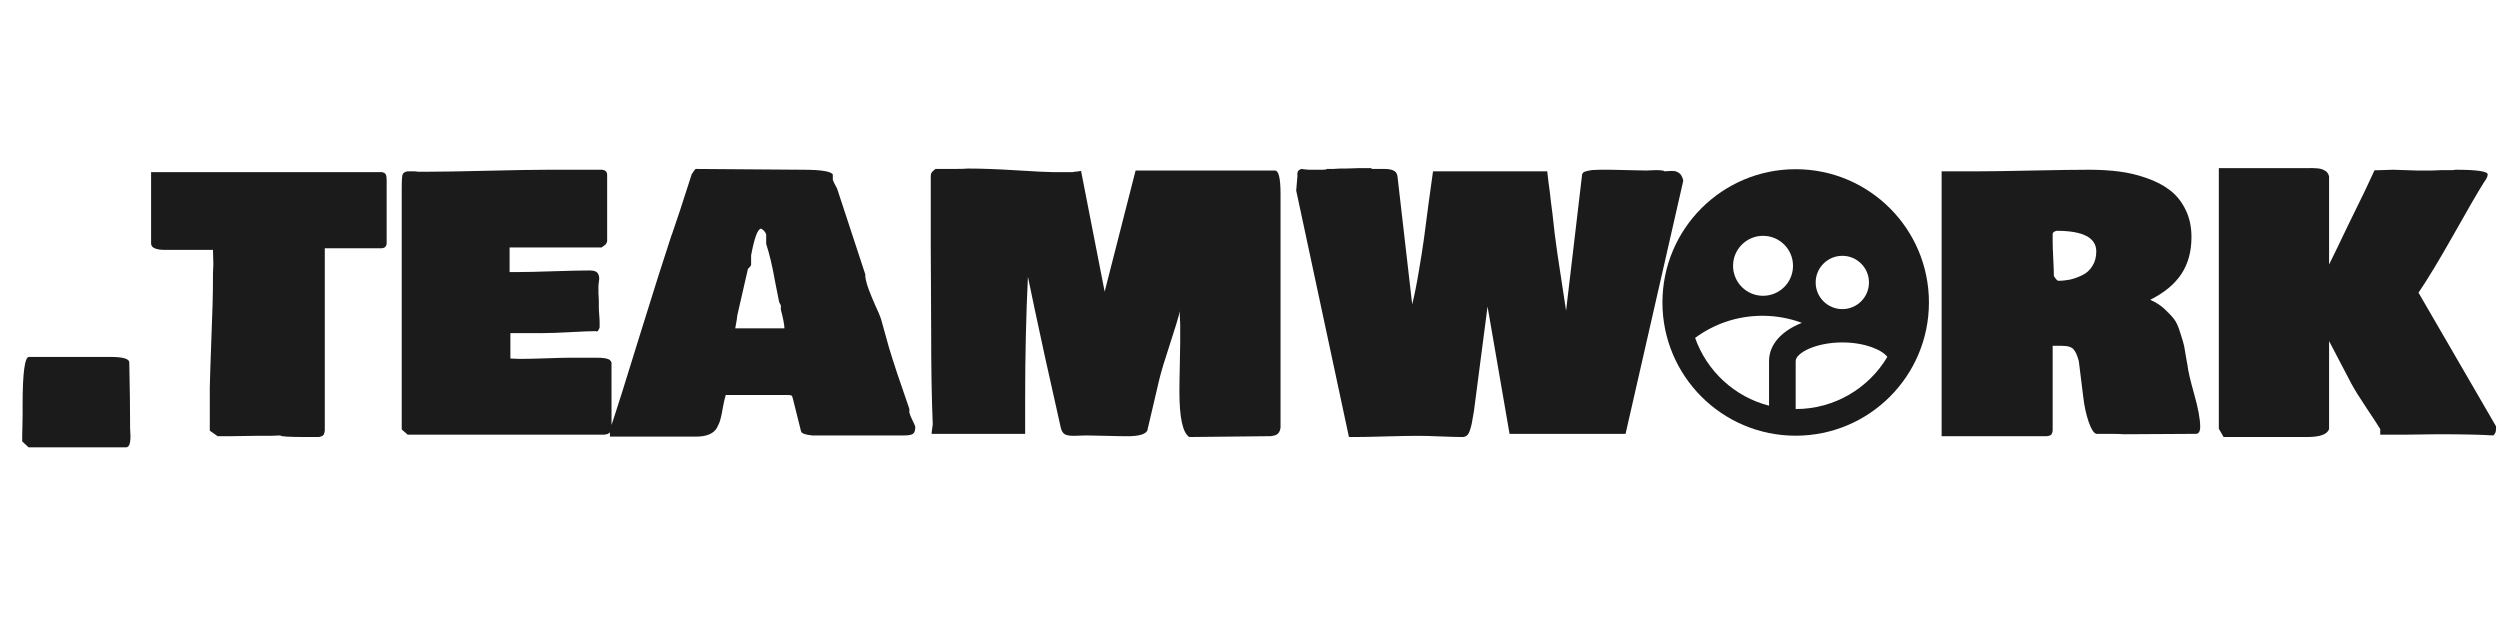
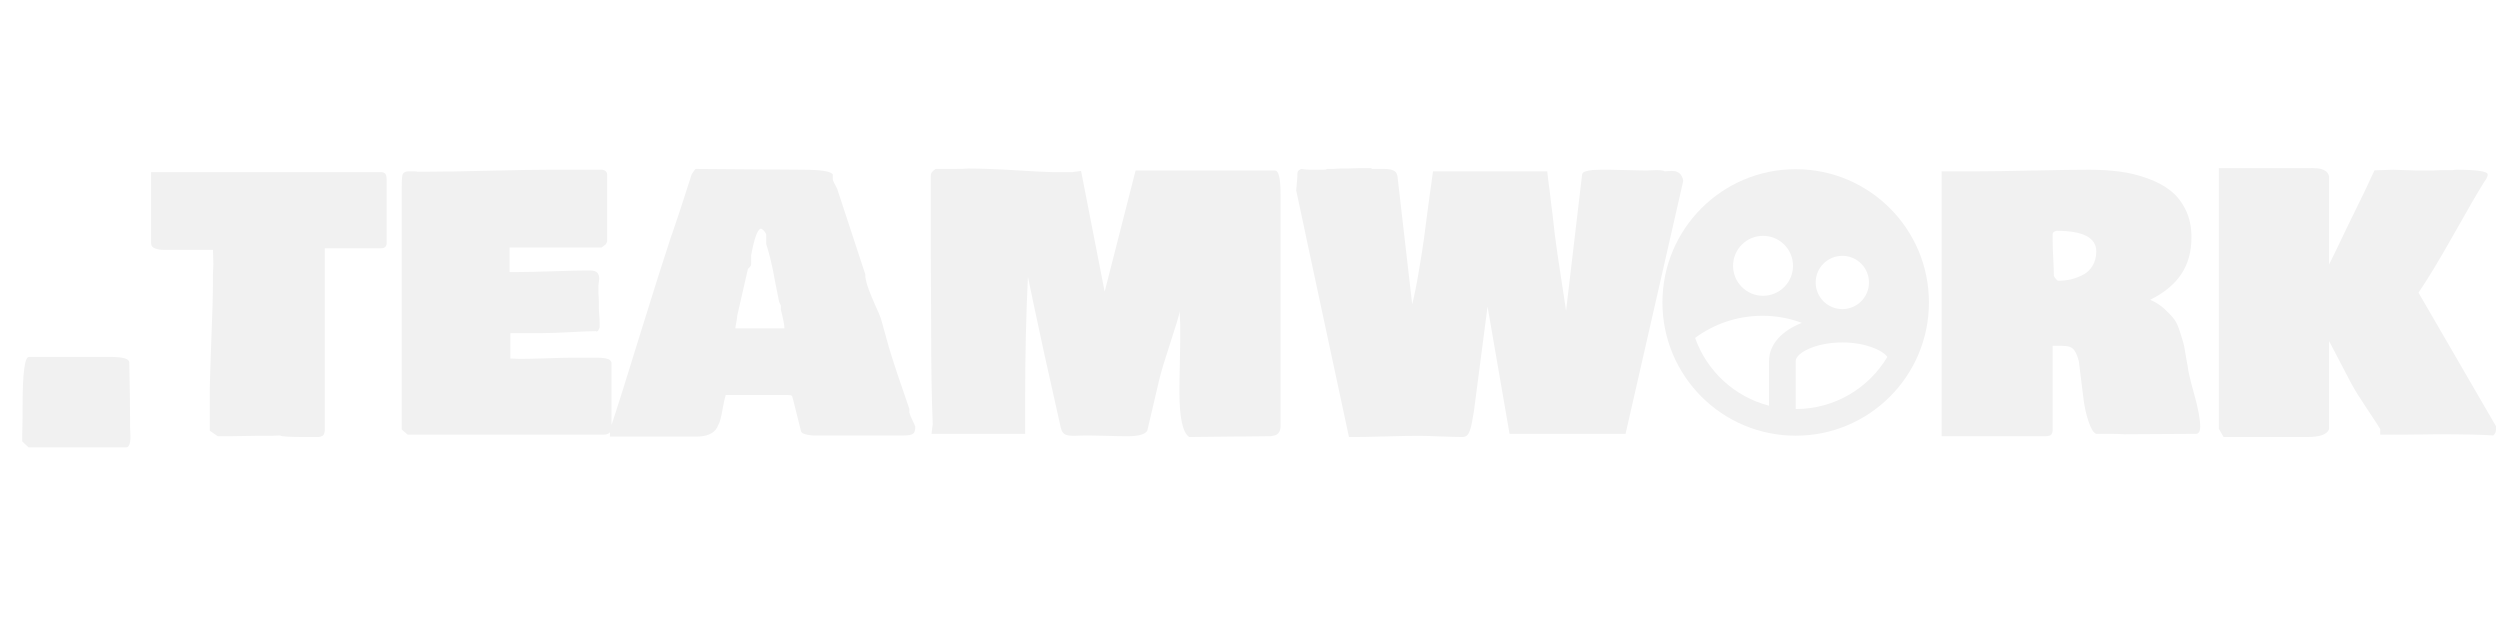
<svg xmlns="http://www.w3.org/2000/svg" width="591" height="146" viewBox="0 0 591 146" fill="none">
-   <path d="M418.2 95.906V85.36C418.2 81.32 421.334 78.139 425.97 76.326C423.061 75.242 419.912 74.65 416.625 74.65C410.672 74.65 405.173 76.593 400.727 79.879C403.496 87.736 410.05 93.808 418.2 95.906ZM446.17 84.371C444.932 82.691 440.788 80.95 435.525 80.95C429.206 80.95 424.5 83.46 424.5 85.36V96.7C433.715 96.7 441.776 91.753 446.17 84.371ZM416.783 69.925C420.697 69.925 423.87 66.752 423.87 62.837C423.87 58.923 420.697 55.75 416.783 55.75C412.868 55.75 409.695 58.923 409.695 62.837C409.695 66.752 412.868 69.925 416.783 69.925ZM435.525 73.075C439.004 73.075 441.825 70.254 441.825 66.775C441.825 63.296 439.004 60.475 435.525 60.475C432.046 60.475 429.225 63.296 429.225 66.775C429.225 70.254 432.046 73.075 435.525 73.075ZM424.5 103C407.103 103 393 88.897 393 71.5C393 54.103 407.103 40 424.5 40C441.897 40 456 54.103 456 71.5C456 88.897 441.897 103 424.5 103Z" fill="#1B1B1B" />
-   <path d="M5.25 104.344V102.938C5.25 102.469 5.266 101.734 5.297 100.734C5.328 99.703 5.344 98.875 5.344 98.25V95.812C5.344 88.188 5.844 84.375 6.844 84.375H26.062C29.062 84.375 30.562 84.812 30.562 85.688C30.688 91.688 30.75 96.281 30.75 99.469V101.062C30.75 101.281 30.766 101.625 30.797 102.094C30.828 102.531 30.844 102.875 30.844 103.125C30.844 104.875 30.5 105.75 29.812 105.75H6.75L5.25 104.344ZM35.719 57.562V40.688H90.281C90.781 40.781 91.094 40.984 91.219 41.297C91.344 41.578 91.406 42 91.406 42.562V57.562C91.344 58.312 90.906 58.688 90.094 58.688H76.781V101.812C76.781 101.844 76.766 101.922 76.734 102.047C76.703 102.172 76.688 102.25 76.688 102.281C76.688 102.312 76.672 102.375 76.641 102.469C76.609 102.562 76.578 102.625 76.547 102.656C76.516 102.688 76.484 102.75 76.453 102.844C76.422 102.906 76.375 102.953 76.312 102.984C76.281 102.984 76.219 103.016 76.125 103.078C76.062 103.109 75.984 103.141 75.891 103.172C75.828 103.203 75.734 103.234 75.609 103.266C75.516 103.266 75.406 103.281 75.281 103.312H72.281C68.281 103.312 66.281 103.188 66.281 102.938C66.031 102.938 65.656 102.953 65.156 102.984C64.656 103.016 64.281 103.031 64.031 103.031H60.281C59.562 103.031 58.531 103.047 57.188 103.078C55.875 103.109 54.844 103.125 54.094 103.125H51.469L49.594 101.812V91.688C49.625 89.875 49.75 86 49.969 80.062C50.219 74.125 50.344 69.438 50.344 66V64.781C50.344 64.531 50.359 64.141 50.391 63.609C50.422 63.078 50.438 62.688 50.438 62.438C50.438 62.156 50.422 61.594 50.391 60.75C50.359 59.875 50.344 59.312 50.344 59.062H38.625C37.938 59.062 37.281 58.953 36.656 58.734C36.031 58.484 35.719 58.094 35.719 57.562ZM94.969 44.438C94.969 42.562 95.047 41.469 95.203 41.156C95.484 40.719 95.938 40.5 96.562 40.5H97.688C98.188 40.5 98.531 40.531 98.719 40.594H101.156C104.312 40.594 109.078 40.516 115.453 40.359C121.859 40.203 126.656 40.125 129.844 40.125H142.312C143.125 40.219 143.531 40.625 143.531 41.344V57C143.5 57.188 143.438 57.359 143.344 57.516C143.281 57.641 143.219 57.734 143.156 57.797C143.125 57.828 142.984 57.938 142.734 58.125C142.484 58.281 142.312 58.406 142.219 58.5H120.469V64.312H122.531C124.344 64.312 127.109 64.25 130.828 64.125C134.547 64 137.406 63.938 139.406 63.938C140.281 63.938 140.875 64.109 141.188 64.453C141.5 64.797 141.656 65.281 141.656 65.906C141.656 66.062 141.625 66.328 141.562 66.703C141.5 67.078 141.469 67.344 141.469 67.5V69.281C141.469 69.406 141.484 69.672 141.516 70.078C141.547 70.453 141.562 70.781 141.562 71.062V72.375C141.562 73.062 141.594 73.75 141.656 74.438C141.719 75.125 141.75 75.719 141.75 76.219V77.438C141.594 77.812 141.469 78.062 141.375 78.188C141.281 78.312 141.125 78.375 140.906 78.375V78.281C139.75 78.281 137.75 78.359 134.906 78.516C132.094 78.672 129.844 78.75 128.156 78.75H120.656V84.75C120.906 84.75 121.281 84.766 121.781 84.797C122.281 84.828 122.656 84.844 122.906 84.844C124.312 84.844 126.391 84.797 129.141 84.703C131.891 84.609 133.875 84.562 135.094 84.562H141.094C142.719 84.562 143.75 84.75 144.188 85.125C144.344 85.312 144.469 85.5 144.562 85.688V100.688C144.562 101.344 144.438 101.844 144.188 102.188C143.938 102.531 143.469 102.719 142.781 102.75H96.375L94.969 101.531V44.438ZM171.562 93.375C171.344 94.094 171.125 95.047 170.906 96.234C170.719 97.391 170.531 98.312 170.344 99C170.188 99.656 169.906 100.359 169.5 101.109C169.094 101.828 168.469 102.359 167.625 102.703C166.812 103.047 165.75 103.219 164.438 103.219H144.188V101.625C145.844 96.656 148.25 89.031 151.406 78.75C154.594 68.469 157.062 60.688 158.812 55.406V55.5C159.875 52.469 161.438 47.719 163.5 41.25C163.531 41.188 163.578 41.109 163.641 41.016C163.922 40.547 164.188 40.188 164.438 39.938L189.75 40.125C194.062 40.125 196.438 40.5 196.875 41.25V42.469C196.938 42.75 197.281 43.469 197.906 44.625C200.938 53.906 203.156 60.656 204.562 64.875V65.438C204.688 66.344 204.969 67.375 205.406 68.531C205.844 69.688 206.359 70.938 206.953 72.281C207.578 73.594 208.016 74.625 208.266 75.375L210.141 82.125C211.234 85.75 212.844 90.594 214.969 96.656V96.562V97.5C215.062 97.938 215.297 98.531 215.672 99.281C216.047 100.031 216.281 100.562 216.375 100.875C216.375 101.75 216.188 102.312 215.812 102.562C215.469 102.812 214.781 102.938 213.75 102.938H192C191.469 102.875 191.125 102.828 190.969 102.797C190.812 102.766 190.562 102.703 190.219 102.609C189.906 102.516 189.672 102.391 189.516 102.234C189.391 102.078 189.312 101.875 189.281 101.625L187.5 94.5C187.375 93.906 187.25 93.578 187.125 93.516C187 93.422 186.625 93.375 186 93.375H171.562ZM173.812 76.688V76.875V76.688ZM184.125 71.062C183.938 70.188 183.656 68.781 183.281 66.844C182.938 64.875 182.594 63.172 182.25 61.734C181.906 60.266 181.531 58.906 181.125 57.656V55.406C180.875 54.75 180.438 54.281 179.812 54V54.094C179.062 54.25 178.312 56.344 177.562 60.375V62.625C177.5 62.844 177.359 63.047 177.141 63.234C176.922 63.422 176.812 63.531 176.812 63.562C175.781 68.125 174.938 71.812 174.281 74.625C174.281 74.938 174.203 75.484 174.047 76.266C173.891 77.047 173.812 77.5 173.812 77.625H185.438C185.438 76.812 185.156 75.344 184.594 73.219V72.188C184.562 72.094 184.469 71.922 184.312 71.672C184.188 71.391 184.125 71.188 184.125 71.062ZM253.594 40.688C253.812 40.625 254.156 40.578 254.625 40.547C255.125 40.484 255.438 40.438 255.562 40.406L261.141 68.953L268.453 40.312H301.406C302.281 40.312 302.719 42.156 302.719 45.844V101.062C302.656 101.562 302.516 101.969 302.297 102.281C302.078 102.594 301.75 102.812 301.312 102.938C300.906 103.031 300.578 103.094 300.328 103.125C300.109 103.125 299.719 103.125 299.156 103.125C297.188 103.125 294.188 103.156 290.156 103.219C286.156 103.281 283.156 103.312 281.156 103.312C279.594 102.344 278.812 98.75 278.812 92.531C278.812 90.969 278.844 88.938 278.906 86.438C278.969 83.906 279 82.031 279 80.812V76.688C279 76.469 278.984 76.125 278.953 75.656C278.922 75.156 278.906 74.781 278.906 74.531C278.906 73.469 278.969 71.75 279.094 69.375V72.938C278.656 74.781 277.812 77.594 276.562 81.375C275.312 85.156 274.469 87.969 274.031 89.812L271.219 101.812C270.719 102.688 269.156 103.125 266.531 103.125C265.25 103.125 263.578 103.094 261.516 103.031C259.484 102.969 257.938 102.938 256.875 102.938C256.562 102.938 256.031 102.953 255.281 102.984C254.531 103.016 254.062 103.031 253.875 103.031C252.875 103.031 252.156 102.906 251.719 102.656C251.281 102.406 250.969 101.906 250.781 101.156C247.844 88.125 245.812 78.906 244.688 73.5L243 65.438C242.562 74.531 242.344 84.156 242.344 94.312V102.562H220.219C220.219 102.375 220.266 101.969 220.359 101.344C220.453 100.719 220.5 100.375 220.5 100.312C220.25 94.312 220.125 86.906 220.125 78.094C220.125 75.438 220.109 71.906 220.078 67.5C220.047 63.062 220.031 60 220.031 58.312V41.719C220.031 41.312 220.094 41.016 220.219 40.828C220.344 40.609 220.656 40.312 221.156 39.938H225.469C227.031 39.938 228.156 39.906 228.844 39.844C232 39.844 235.828 39.984 240.328 40.266C244.859 40.547 247.688 40.688 248.812 40.688H253.594ZM279.094 69.094V69V69.094ZM333.844 71.953C334.406 69.672 334.922 67.094 335.391 64.219C335.891 61.344 336.297 58.781 336.609 56.531C336.922 54.281 337.281 51.531 337.688 48.281C338.125 45 338.484 42.406 338.766 40.5H365.766C365.859 41.25 365.953 42.062 366.047 42.938C366.172 43.781 366.281 44.594 366.375 45.375C366.469 46.156 366.562 46.984 366.656 47.859C366.781 48.734 366.891 49.578 366.984 50.391C367.078 51.172 367.172 52 367.266 52.875C367.359 53.75 367.453 54.578 367.547 55.359C367.672 56.141 367.781 56.953 367.875 57.797C368 58.641 368.109 59.438 368.203 60.188L370.219 73.453L374.016 41.203C374.078 41.016 374.188 40.859 374.344 40.734C374.531 40.609 374.781 40.516 375.094 40.453C375.406 40.359 375.703 40.297 375.984 40.266C376.266 40.203 376.641 40.172 377.109 40.172C377.609 40.141 378 40.125 378.281 40.125C378.562 40.125 378.969 40.125 379.5 40.125C380.031 40.125 380.391 40.125 380.578 40.125C381.578 40.125 383.016 40.156 384.891 40.219C386.766 40.281 388.203 40.312 389.203 40.312C389.328 40.312 389.656 40.297 390.188 40.266C390.719 40.234 391.141 40.219 391.453 40.219C392.641 40.219 393.328 40.312 393.516 40.5C393.672 40.5 393.938 40.484 394.312 40.453C394.719 40.422 395.016 40.406 395.203 40.406C395.484 40.406 395.719 40.422 395.906 40.453C396.125 40.484 396.344 40.562 396.562 40.688C396.781 40.781 396.969 40.906 397.125 41.062C397.312 41.219 397.469 41.438 397.594 41.719C397.75 42 397.859 42.344 397.922 42.75L384.281 102.562H356.859L351.656 72.469L348.422 97.312C348.391 97.5 348.297 98.016 348.141 98.859C348.016 99.703 347.906 100.281 347.812 100.594C347.75 100.906 347.625 101.328 347.438 101.859C347.25 102.391 347.016 102.766 346.734 102.984C346.453 103.203 346.109 103.312 345.703 103.312C344.547 103.312 342.828 103.266 340.547 103.172C338.266 103.078 336.547 103.031 335.391 103.031C333.391 103.031 330.766 103.078 327.516 103.172C324.266 103.266 321.891 103.312 320.391 103.312H318.891L306.422 45.047L306.703 41.719C306.703 41.656 306.703 41.531 306.703 41.344C306.703 41.156 306.703 41.047 306.703 41.016C306.703 40.953 306.719 40.859 306.75 40.734C306.781 40.578 306.828 40.469 306.891 40.406C306.953 40.344 307.047 40.266 307.172 40.172C307.297 40.078 307.453 40 307.641 39.938C308.516 40.062 309.172 40.125 309.609 40.125H312.703C313.328 40.125 313.641 40.062 313.641 39.938H315.234C315.359 39.938 315.578 39.922 315.891 39.891C316.234 39.859 316.547 39.844 316.828 39.844H318.141C318.484 39.844 318.984 39.828 319.641 39.797C320.297 39.766 320.797 39.75 321.141 39.75H324.234V39.938H327.328C328.328 39.938 329.078 40.094 329.578 40.406C330.109 40.688 330.391 41.281 330.422 42.188L333.844 71.953ZM459 40.5H467.719C470.406 40.5 474.703 40.438 480.609 40.312C486.516 40.188 490.938 40.125 493.875 40.125C496.406 40.125 498.766 40.266 500.953 40.547C503.172 40.828 505.344 41.344 507.469 42.094C509.625 42.844 511.453 43.797 512.953 44.953C514.484 46.109 515.719 47.641 516.656 49.547C517.594 51.422 518.062 53.594 518.062 56.062C518.062 59.469 517.266 62.375 515.672 64.781C514.078 67.188 511.625 69.219 508.312 70.875C509.625 71.438 510.766 72.172 511.734 73.078C512.703 73.984 513.438 74.766 513.938 75.422C514.469 76.078 514.969 77.188 515.438 78.75C515.938 80.281 516.234 81.297 516.328 81.797C516.422 82.266 516.625 83.453 516.938 85.359C517.031 85.797 517.094 86.125 517.125 86.344C517.25 87.594 517.781 89.891 518.719 93.234C519.656 96.547 520.125 99.094 520.125 100.875C520.125 102 519.781 102.562 519.094 102.562C517.219 102.562 514.375 102.578 510.562 102.609C506.781 102.641 503.969 102.656 502.125 102.656C501.375 102.594 500.25 102.562 498.75 102.562H495.562C494.938 102.375 494.328 101.406 493.734 99.656C493.141 97.906 492.719 95.938 492.469 93.75L491.438 85.406C491.25 84.719 491.094 84.234 490.969 83.953C490.875 83.641 490.688 83.281 490.406 82.875C490.125 82.438 489.734 82.141 489.234 81.984C488.766 81.828 488.156 81.75 487.406 81.75H485.25V100.5C485.25 100.594 485.25 100.75 485.25 100.969C485.25 101.156 485.25 101.297 485.25 101.391C485.25 101.453 485.25 101.562 485.25 101.719C485.25 101.875 485.234 102 485.203 102.094C485.172 102.156 485.141 102.25 485.109 102.375C485.078 102.5 485.031 102.594 484.969 102.656C484.938 102.688 484.875 102.75 484.781 102.844C484.719 102.906 484.625 102.953 484.5 102.984C484.406 103.016 484.281 103.047 484.125 103.078C484 103.109 483.844 103.125 483.656 103.125H459V40.5ZM485.531 65.25C485.594 65.312 485.688 65.453 485.812 65.672C485.938 65.859 486.062 66.016 486.188 66.141C486.312 66.266 486.438 66.344 486.562 66.375C487.5 66.375 488.438 66.281 489.375 66.094C490.312 65.875 491.266 65.531 492.234 65.062C493.234 64.594 494.031 63.875 494.625 62.906C495.25 61.938 495.562 60.781 495.562 59.438C495.562 56.188 492.438 54.562 486.188 54.562C485.562 54.719 485.25 54.969 485.25 55.312V57.094C485.25 58 485.297 59.359 485.391 61.172C485.484 62.984 485.531 64.344 485.531 65.25ZM525.656 103.312C525.094 102.375 524.719 101.719 524.531 101.344V39.75H545.25C545.344 39.75 545.594 39.75 546 39.75C546.406 39.719 546.719 39.719 546.938 39.75C547.156 39.75 547.453 39.766 547.828 39.797C548.234 39.828 548.562 39.891 548.812 39.984C549.062 40.047 549.312 40.156 549.562 40.312C549.844 40.438 550.062 40.625 550.219 40.875C550.406 41.125 550.531 41.406 550.594 41.719V62.531C551.625 60.469 553.062 57.5 554.906 53.625C556.781 49.75 558.156 46.938 559.031 45.188L561.328 40.266L565.781 40.125C566.406 40.125 567.344 40.156 568.594 40.219C569.875 40.281 570.812 40.312 571.406 40.312H574.969C575.219 40.312 575.578 40.297 576.047 40.266C576.547 40.234 576.906 40.219 577.125 40.219H579.844C579.969 40.219 580.188 40.188 580.5 40.125C585.562 40.125 588.094 40.5 588.094 41.25C588.094 41.688 587.812 42.281 587.25 43.031C585.812 45.312 583.391 49.484 579.984 55.547C576.578 61.578 573.828 66.125 571.734 69.188L590.062 100.781C590.062 100.812 590.062 100.922 590.062 101.109C590.062 101.297 590.062 101.422 590.062 101.484C590.062 101.547 590.047 101.656 590.016 101.812C590.016 101.938 590 102.047 589.969 102.141C589.938 102.203 589.891 102.297 589.828 102.422C589.797 102.516 589.734 102.609 589.641 102.703C589.578 102.766 589.5 102.844 589.406 102.938C586.469 102.75 582.094 102.656 576.281 102.656C575.5 102.656 574.297 102.672 572.672 102.703C571.047 102.734 569.844 102.75 569.062 102.75H562.688V101.438C562.188 100.594 561.109 98.938 559.453 96.469C557.797 94 556.594 92.062 555.844 90.656L550.594 80.625V101.438C550.156 102.688 548.438 103.312 545.438 103.312H525.656Z" fill="#1B1B1B" />
+   <path d="M418.2 95.906V85.36C418.2 81.32 421.334 78.139 425.97 76.326C423.061 75.242 419.912 74.65 416.625 74.65C410.672 74.65 405.173 76.593 400.727 79.879C403.496 87.736 410.05 93.808 418.2 95.906ZM446.17 84.371C444.932 82.691 440.788 80.95 435.525 80.95C429.206 80.95 424.5 83.46 424.5 85.36V96.7C433.715 96.7 441.776 91.753 446.17 84.371ZM416.783 69.925C420.697 69.925 423.87 66.752 423.87 62.837C423.87 58.923 420.697 55.75 416.783 55.75C412.868 55.75 409.695 58.923 409.695 62.837C409.695 66.752 412.868 69.925 416.783 69.925ZM435.525 73.075C439.004 73.075 441.825 70.254 441.825 66.775C441.825 63.296 439.004 60.475 435.525 60.475C432.046 60.475 429.225 63.296 429.225 66.775C429.225 70.254 432.046 73.075 435.525 73.075ZM424.5 103C407.103 103 393 88.897 393 71.5C393 54.103 407.103 40 424.5 40C441.897 40 456 54.103 456 71.5C456 88.897 441.897 103 424.5 103Z" fill="#F1F1F1" />
+   <path d="M5.25 104.344V102.938C5.25 102.469 5.266 101.734 5.297 100.734C5.328 99.703 5.344 98.875 5.344 98.25V95.812C5.344 88.188 5.844 84.375 6.844 84.375H26.062C29.062 84.375 30.562 84.812 30.562 85.688C30.688 91.688 30.75 96.281 30.75 99.469V101.062C30.75 101.281 30.766 101.625 30.797 102.094C30.828 102.531 30.844 102.875 30.844 103.125C30.844 104.875 30.5 105.75 29.812 105.75H6.75L5.25 104.344ZM35.719 57.562V40.688H90.281C90.781 40.781 91.094 40.984 91.219 41.297C91.344 41.578 91.406 42 91.406 42.562V57.562C91.344 58.312 90.906 58.688 90.094 58.688H76.781V101.812C76.781 101.844 76.766 101.922 76.734 102.047C76.703 102.172 76.688 102.25 76.688 102.281C76.688 102.312 76.672 102.375 76.641 102.469C76.609 102.562 76.578 102.625 76.547 102.656C76.516 102.688 76.484 102.75 76.453 102.844C76.422 102.906 76.375 102.953 76.312 102.984C76.281 102.984 76.219 103.016 76.125 103.078C76.062 103.109 75.984 103.141 75.891 103.172C75.828 103.203 75.734 103.234 75.609 103.266C75.516 103.266 75.406 103.281 75.281 103.312H72.281C68.281 103.312 66.281 103.188 66.281 102.938C66.031 102.938 65.656 102.953 65.156 102.984C64.656 103.016 64.281 103.031 64.031 103.031H60.281C59.562 103.031 58.531 103.047 57.188 103.078C55.875 103.109 54.844 103.125 54.094 103.125H51.469L49.594 101.812V91.688C49.625 89.875 49.75 86 49.969 80.062C50.219 74.125 50.344 69.438 50.344 66V64.781C50.344 64.531 50.359 64.141 50.391 63.609C50.422 63.078 50.438 62.688 50.438 62.438C50.438 62.156 50.422 61.594 50.391 60.75C50.359 59.875 50.344 59.312 50.344 59.062H38.625C37.938 59.062 37.281 58.953 36.656 58.734C36.031 58.484 35.719 58.094 35.719 57.562ZM94.969 44.438C94.969 42.562 95.047 41.469 95.203 41.156C95.484 40.719 95.938 40.5 96.562 40.5H97.688C98.188 40.5 98.531 40.531 98.719 40.594H101.156C104.312 40.594 109.078 40.516 115.453 40.359C121.859 40.203 126.656 40.125 129.844 40.125H142.312C143.125 40.219 143.531 40.625 143.531 41.344V57C143.5 57.188 143.438 57.359 143.344 57.516C143.281 57.641 143.219 57.734 143.156 57.797C143.125 57.828 142.984 57.938 142.734 58.125C142.484 58.281 142.312 58.406 142.219 58.5H120.469V64.312H122.531C124.344 64.312 127.109 64.25 130.828 64.125C134.547 64 137.406 63.938 139.406 63.938C140.281 63.938 140.875 64.109 141.188 64.453C141.5 64.797 141.656 65.281 141.656 65.906C141.656 66.062 141.625 66.328 141.562 66.703C141.5 67.078 141.469 67.344 141.469 67.5V69.281C141.469 69.406 141.484 69.672 141.516 70.078C141.547 70.453 141.562 70.781 141.562 71.062V72.375C141.562 73.062 141.594 73.75 141.656 74.438C141.719 75.125 141.75 75.719 141.75 76.219V77.438C141.594 77.812 141.469 78.062 141.375 78.188C141.281 78.312 141.125 78.375 140.906 78.375V78.281C139.75 78.281 137.75 78.359 134.906 78.516C132.094 78.672 129.844 78.75 128.156 78.75H120.656V84.75C120.906 84.75 121.281 84.766 121.781 84.797C122.281 84.828 122.656 84.844 122.906 84.844C124.312 84.844 126.391 84.797 129.141 84.703C131.891 84.609 133.875 84.562 135.094 84.562H141.094C142.719 84.562 143.75 84.75 144.188 85.125C144.344 85.312 144.469 85.5 144.562 85.688V100.688C144.562 101.344 144.438 101.844 144.188 102.188C143.938 102.531 143.469 102.719 142.781 102.75H96.375L94.969 101.531V44.438ZM171.562 93.375C171.344 94.094 171.125 95.047 170.906 96.234C170.719 97.391 170.531 98.312 170.344 99C170.188 99.656 169.906 100.359 169.5 101.109C169.094 101.828 168.469 102.359 167.625 102.703C166.812 103.047 165.75 103.219 164.438 103.219H144.188V101.625C145.844 96.656 148.25 89.031 151.406 78.75C154.594 68.469 157.062 60.688 158.812 55.406V55.5C159.875 52.469 161.438 47.719 163.5 41.25C163.531 41.188 163.578 41.109 163.641 41.016C163.922 40.547 164.188 40.188 164.438 39.938L189.75 40.125C194.062 40.125 196.438 40.5 196.875 41.25V42.469C196.938 42.75 197.281 43.469 197.906 44.625C200.938 53.906 203.156 60.656 204.562 64.875V65.438C204.688 66.344 204.969 67.375 205.406 68.531C205.844 69.688 206.359 70.938 206.953 72.281C207.578 73.594 208.016 74.625 208.266 75.375L210.141 82.125C211.234 85.75 212.844 90.594 214.969 96.656V96.562V97.5C215.062 97.938 215.297 98.531 215.672 99.281C216.047 100.031 216.281 100.562 216.375 100.875C216.375 101.75 216.188 102.312 215.812 102.562C215.469 102.812 214.781 102.938 213.75 102.938H192C191.469 102.875 191.125 102.828 190.969 102.797C190.812 102.766 190.562 102.703 190.219 102.609C189.906 102.516 189.672 102.391 189.516 102.234C189.391 102.078 189.312 101.875 189.281 101.625L187.5 94.5C187.375 93.906 187.25 93.578 187.125 93.516C187 93.422 186.625 93.375 186 93.375H171.562ZM173.812 76.688V76.875V76.688ZM184.125 71.062C183.938 70.188 183.656 68.781 183.281 66.844C182.938 64.875 182.594 63.172 182.25 61.734C181.906 60.266 181.531 58.906 181.125 57.656V55.406C180.875 54.75 180.438 54.281 179.812 54V54.094C179.062 54.25 178.312 56.344 177.562 60.375V62.625C177.5 62.844 177.359 63.047 177.141 63.234C176.922 63.422 176.812 63.531 176.812 63.562C175.781 68.125 174.938 71.812 174.281 74.625C174.281 74.938 174.203 75.484 174.047 76.266C173.891 77.047 173.812 77.5 173.812 77.625H185.438C185.438 76.812 185.156 75.344 184.594 73.219V72.188C184.562 72.094 184.469 71.922 184.312 71.672C184.188 71.391 184.125 71.188 184.125 71.062ZM253.594 40.688C253.812 40.625 254.156 40.578 254.625 40.547C255.125 40.484 255.438 40.438 255.562 40.406L261.141 68.953L268.453 40.312H301.406C302.281 40.312 302.719 42.156 302.719 45.844V101.062C302.656 101.562 302.516 101.969 302.297 102.281C302.078 102.594 301.75 102.812 301.312 102.938C300.906 103.031 300.578 103.094 300.328 103.125C300.109 103.125 299.719 103.125 299.156 103.125C297.188 103.125 294.188 103.156 290.156 103.219C286.156 103.281 283.156 103.312 281.156 103.312C279.594 102.344 278.812 98.75 278.812 92.531C278.812 90.969 278.844 88.938 278.906 86.438C278.969 83.906 279 82.031 279 80.812V76.688C279 76.469 278.984 76.125 278.953 75.656C278.922 75.156 278.906 74.781 278.906 74.531C278.906 73.469 278.969 71.75 279.094 69.375V72.938C278.656 74.781 277.812 77.594 276.562 81.375C275.312 85.156 274.469 87.969 274.031 89.812L271.219 101.812C270.719 102.688 269.156 103.125 266.531 103.125C265.25 103.125 263.578 103.094 261.516 103.031C259.484 102.969 257.938 102.938 256.875 102.938C256.562 102.938 256.031 102.953 255.281 102.984C254.531 103.016 254.062 103.031 253.875 103.031C252.875 103.031 252.156 102.906 251.719 102.656C251.281 102.406 250.969 101.906 250.781 101.156C247.844 88.125 245.812 78.906 244.688 73.5L243 65.438C242.562 74.531 242.344 84.156 242.344 94.312V102.562H220.219C220.219 102.375 220.266 101.969 220.359 101.344C220.453 100.719 220.5 100.375 220.5 100.312C220.25 94.312 220.125 86.906 220.125 78.094C220.125 75.438 220.109 71.906 220.078 67.5C220.047 63.062 220.031 60 220.031 58.312V41.719C220.031 41.312 220.094 41.016 220.219 40.828C220.344 40.609 220.656 40.312 221.156 39.938H225.469C227.031 39.938 228.156 39.906 228.844 39.844C232 39.844 235.828 39.984 240.328 40.266C244.859 40.547 247.688 40.688 248.812 40.688H253.594ZM279.094 69.094V69V69.094ZM333.844 71.953C334.406 69.672 334.922 67.094 335.391 64.219C335.891 61.344 336.297 58.781 336.609 56.531C336.922 54.281 337.281 51.531 337.688 48.281C338.125 45 338.484 42.406 338.766 40.5H365.766C365.859 41.25 365.953 42.062 366.047 42.938C366.172 43.781 366.281 44.594 366.375 45.375C366.469 46.156 366.562 46.984 366.656 47.859C366.781 48.734 366.891 49.578 366.984 50.391C367.078 51.172 367.172 52 367.266 52.875C367.359 53.75 367.453 54.578 367.547 55.359C367.672 56.141 367.781 56.953 367.875 57.797C368 58.641 368.109 59.438 368.203 60.188L370.219 73.453L374.016 41.203C374.078 41.016 374.188 40.859 374.344 40.734C374.531 40.609 374.781 40.516 375.094 40.453C375.406 40.359 375.703 40.297 375.984 40.266C376.266 40.203 376.641 40.172 377.109 40.172C377.609 40.141 378 40.125 378.281 40.125C378.562 40.125 378.969 40.125 379.5 40.125C380.031 40.125 380.391 40.125 380.578 40.125C381.578 40.125 383.016 40.156 384.891 40.219C386.766 40.281 388.203 40.312 389.203 40.312C389.328 40.312 389.656 40.297 390.188 40.266C390.719 40.234 391.141 40.219 391.453 40.219C392.641 40.219 393.328 40.312 393.516 40.5C393.672 40.5 393.938 40.484 394.312 40.453C394.719 40.422 395.016 40.406 395.203 40.406C395.484 40.406 395.719 40.422 395.906 40.453C396.125 40.484 396.344 40.562 396.562 40.688C396.781 40.781 396.969 40.906 397.125 41.062C397.312 41.219 397.469 41.438 397.594 41.719C397.75 42 397.859 42.344 397.922 42.75L384.281 102.562H356.859L351.656 72.469L348.422 97.312C348.391 97.5 348.297 98.016 348.141 98.859C348.016 99.703 347.906 100.281 347.812 100.594C347.75 100.906 347.625 101.328 347.438 101.859C347.25 102.391 347.016 102.766 346.734 102.984C346.453 103.203 346.109 103.312 345.703 103.312C344.547 103.312 342.828 103.266 340.547 103.172C338.266 103.078 336.547 103.031 335.391 103.031C333.391 103.031 330.766 103.078 327.516 103.172C324.266 103.266 321.891 103.312 320.391 103.312H318.891L306.422 45.047L306.703 41.719C306.703 41.656 306.703 41.531 306.703 41.344C306.703 41.156 306.703 41.047 306.703 41.016C306.703 40.953 306.719 40.859 306.75 40.734C306.781 40.578 306.828 40.469 306.891 40.406C306.953 40.344 307.047 40.266 307.172 40.172C307.297 40.078 307.453 40 307.641 39.938C308.516 40.062 309.172 40.125 309.609 40.125H312.703C313.328 40.125 313.641 40.062 313.641 39.938H315.234C315.359 39.938 315.578 39.922 315.891 39.891C316.234 39.859 316.547 39.844 316.828 39.844H318.141C318.484 39.844 318.984 39.828 319.641 39.797C320.297 39.766 320.797 39.75 321.141 39.75H324.234V39.938H327.328C328.328 39.938 329.078 40.094 329.578 40.406C330.109 40.688 330.391 41.281 330.422 42.188L333.844 71.953ZM459 40.5H467.719C470.406 40.5 474.703 40.438 480.609 40.312C486.516 40.188 490.938 40.125 493.875 40.125C496.406 40.125 498.766 40.266 500.953 40.547C503.172 40.828 505.344 41.344 507.469 42.094C509.625 42.844 511.453 43.797 512.953 44.953C514.484 46.109 515.719 47.641 516.656 49.547C517.594 51.422 518.062 53.594 518.062 56.062C518.062 59.469 517.266 62.375 515.672 64.781C514.078 67.188 511.625 69.219 508.312 70.875C509.625 71.438 510.766 72.172 511.734 73.078C512.703 73.984 513.438 74.766 513.938 75.422C514.469 76.078 514.969 77.188 515.438 78.75C515.938 80.281 516.234 81.297 516.328 81.797C516.422 82.266 516.625 83.453 516.938 85.359C517.031 85.797 517.094 86.125 517.125 86.344C517.25 87.594 517.781 89.891 518.719 93.234C519.656 96.547 520.125 99.094 520.125 100.875C520.125 102 519.781 102.562 519.094 102.562C517.219 102.562 514.375 102.578 510.562 102.609C506.781 102.641 503.969 102.656 502.125 102.656C501.375 102.594 500.25 102.562 498.75 102.562H495.562C494.938 102.375 494.328 101.406 493.734 99.656C493.141 97.906 492.719 95.938 492.469 93.75L491.438 85.406C491.25 84.719 491.094 84.234 490.969 83.953C490.875 83.641 490.688 83.281 490.406 82.875C490.125 82.438 489.734 82.141 489.234 81.984C488.766 81.828 488.156 81.75 487.406 81.75H485.25V100.5C485.25 100.594 485.25 100.75 485.25 100.969C485.25 101.156 485.25 101.297 485.25 101.391C485.25 101.453 485.25 101.562 485.25 101.719C485.25 101.875 485.234 102 485.203 102.094C485.172 102.156 485.141 102.25 485.109 102.375C485.078 102.5 485.031 102.594 484.969 102.656C484.938 102.688 484.875 102.75 484.781 102.844C484.719 102.906 484.625 102.953 484.5 102.984C484.406 103.016 484.281 103.047 484.125 103.078C484 103.109 483.844 103.125 483.656 103.125H459V40.5ZM485.531 65.25C485.594 65.312 485.688 65.453 485.812 65.672C485.938 65.859 486.062 66.016 486.188 66.141C486.312 66.266 486.438 66.344 486.562 66.375C487.5 66.375 488.438 66.281 489.375 66.094C490.312 65.875 491.266 65.531 492.234 65.062C493.234 64.594 494.031 63.875 494.625 62.906C495.25 61.938 495.562 60.781 495.562 59.438C495.562 56.188 492.438 54.562 486.188 54.562C485.562 54.719 485.25 54.969 485.25 55.312V57.094C485.25 58 485.297 59.359 485.391 61.172C485.484 62.984 485.531 64.344 485.531 65.25ZM525.656 103.312C525.094 102.375 524.719 101.719 524.531 101.344V39.75H545.25C545.344 39.75 545.594 39.75 546 39.75C546.406 39.719 546.719 39.719 546.938 39.75C547.156 39.75 547.453 39.766 547.828 39.797C548.234 39.828 548.562 39.891 548.812 39.984C549.062 40.047 549.312 40.156 549.562 40.312C549.844 40.438 550.062 40.625 550.219 40.875C550.406 41.125 550.531 41.406 550.594 41.719V62.531C551.625 60.469 553.062 57.5 554.906 53.625C556.781 49.75 558.156 46.938 559.031 45.188L561.328 40.266L565.781 40.125C566.406 40.125 567.344 40.156 568.594 40.219C569.875 40.281 570.812 40.312 571.406 40.312H574.969C575.219 40.312 575.578 40.297 576.047 40.266C576.547 40.234 576.906 40.219 577.125 40.219H579.844C579.969 40.219 580.188 40.188 580.5 40.125C585.562 40.125 588.094 40.5 588.094 41.25C588.094 41.688 587.812 42.281 587.25 43.031C585.812 45.312 583.391 49.484 579.984 55.547C576.578 61.578 573.828 66.125 571.734 69.188L590.062 100.781C590.062 100.812 590.062 100.922 590.062 101.109C590.062 101.297 590.062 101.422 590.062 101.484C590.062 101.547 590.047 101.656 590.016 101.812C590.016 101.938 590 102.047 589.969 102.141C589.938 102.203 589.891 102.297 589.828 102.422C589.797 102.516 589.734 102.609 589.641 102.703C589.578 102.766 589.5 102.844 589.406 102.938C586.469 102.75 582.094 102.656 576.281 102.656C575.5 102.656 574.297 102.672 572.672 102.703C571.047 102.734 569.844 102.75 569.062 102.75H562.688V101.438C562.188 100.594 561.109 98.938 559.453 96.469C557.797 94 556.594 92.062 555.844 90.656L550.594 80.625V101.438C550.156 102.688 548.438 103.312 545.438 103.312H525.656Z" fill="#F1F1F1" />
</svg>
